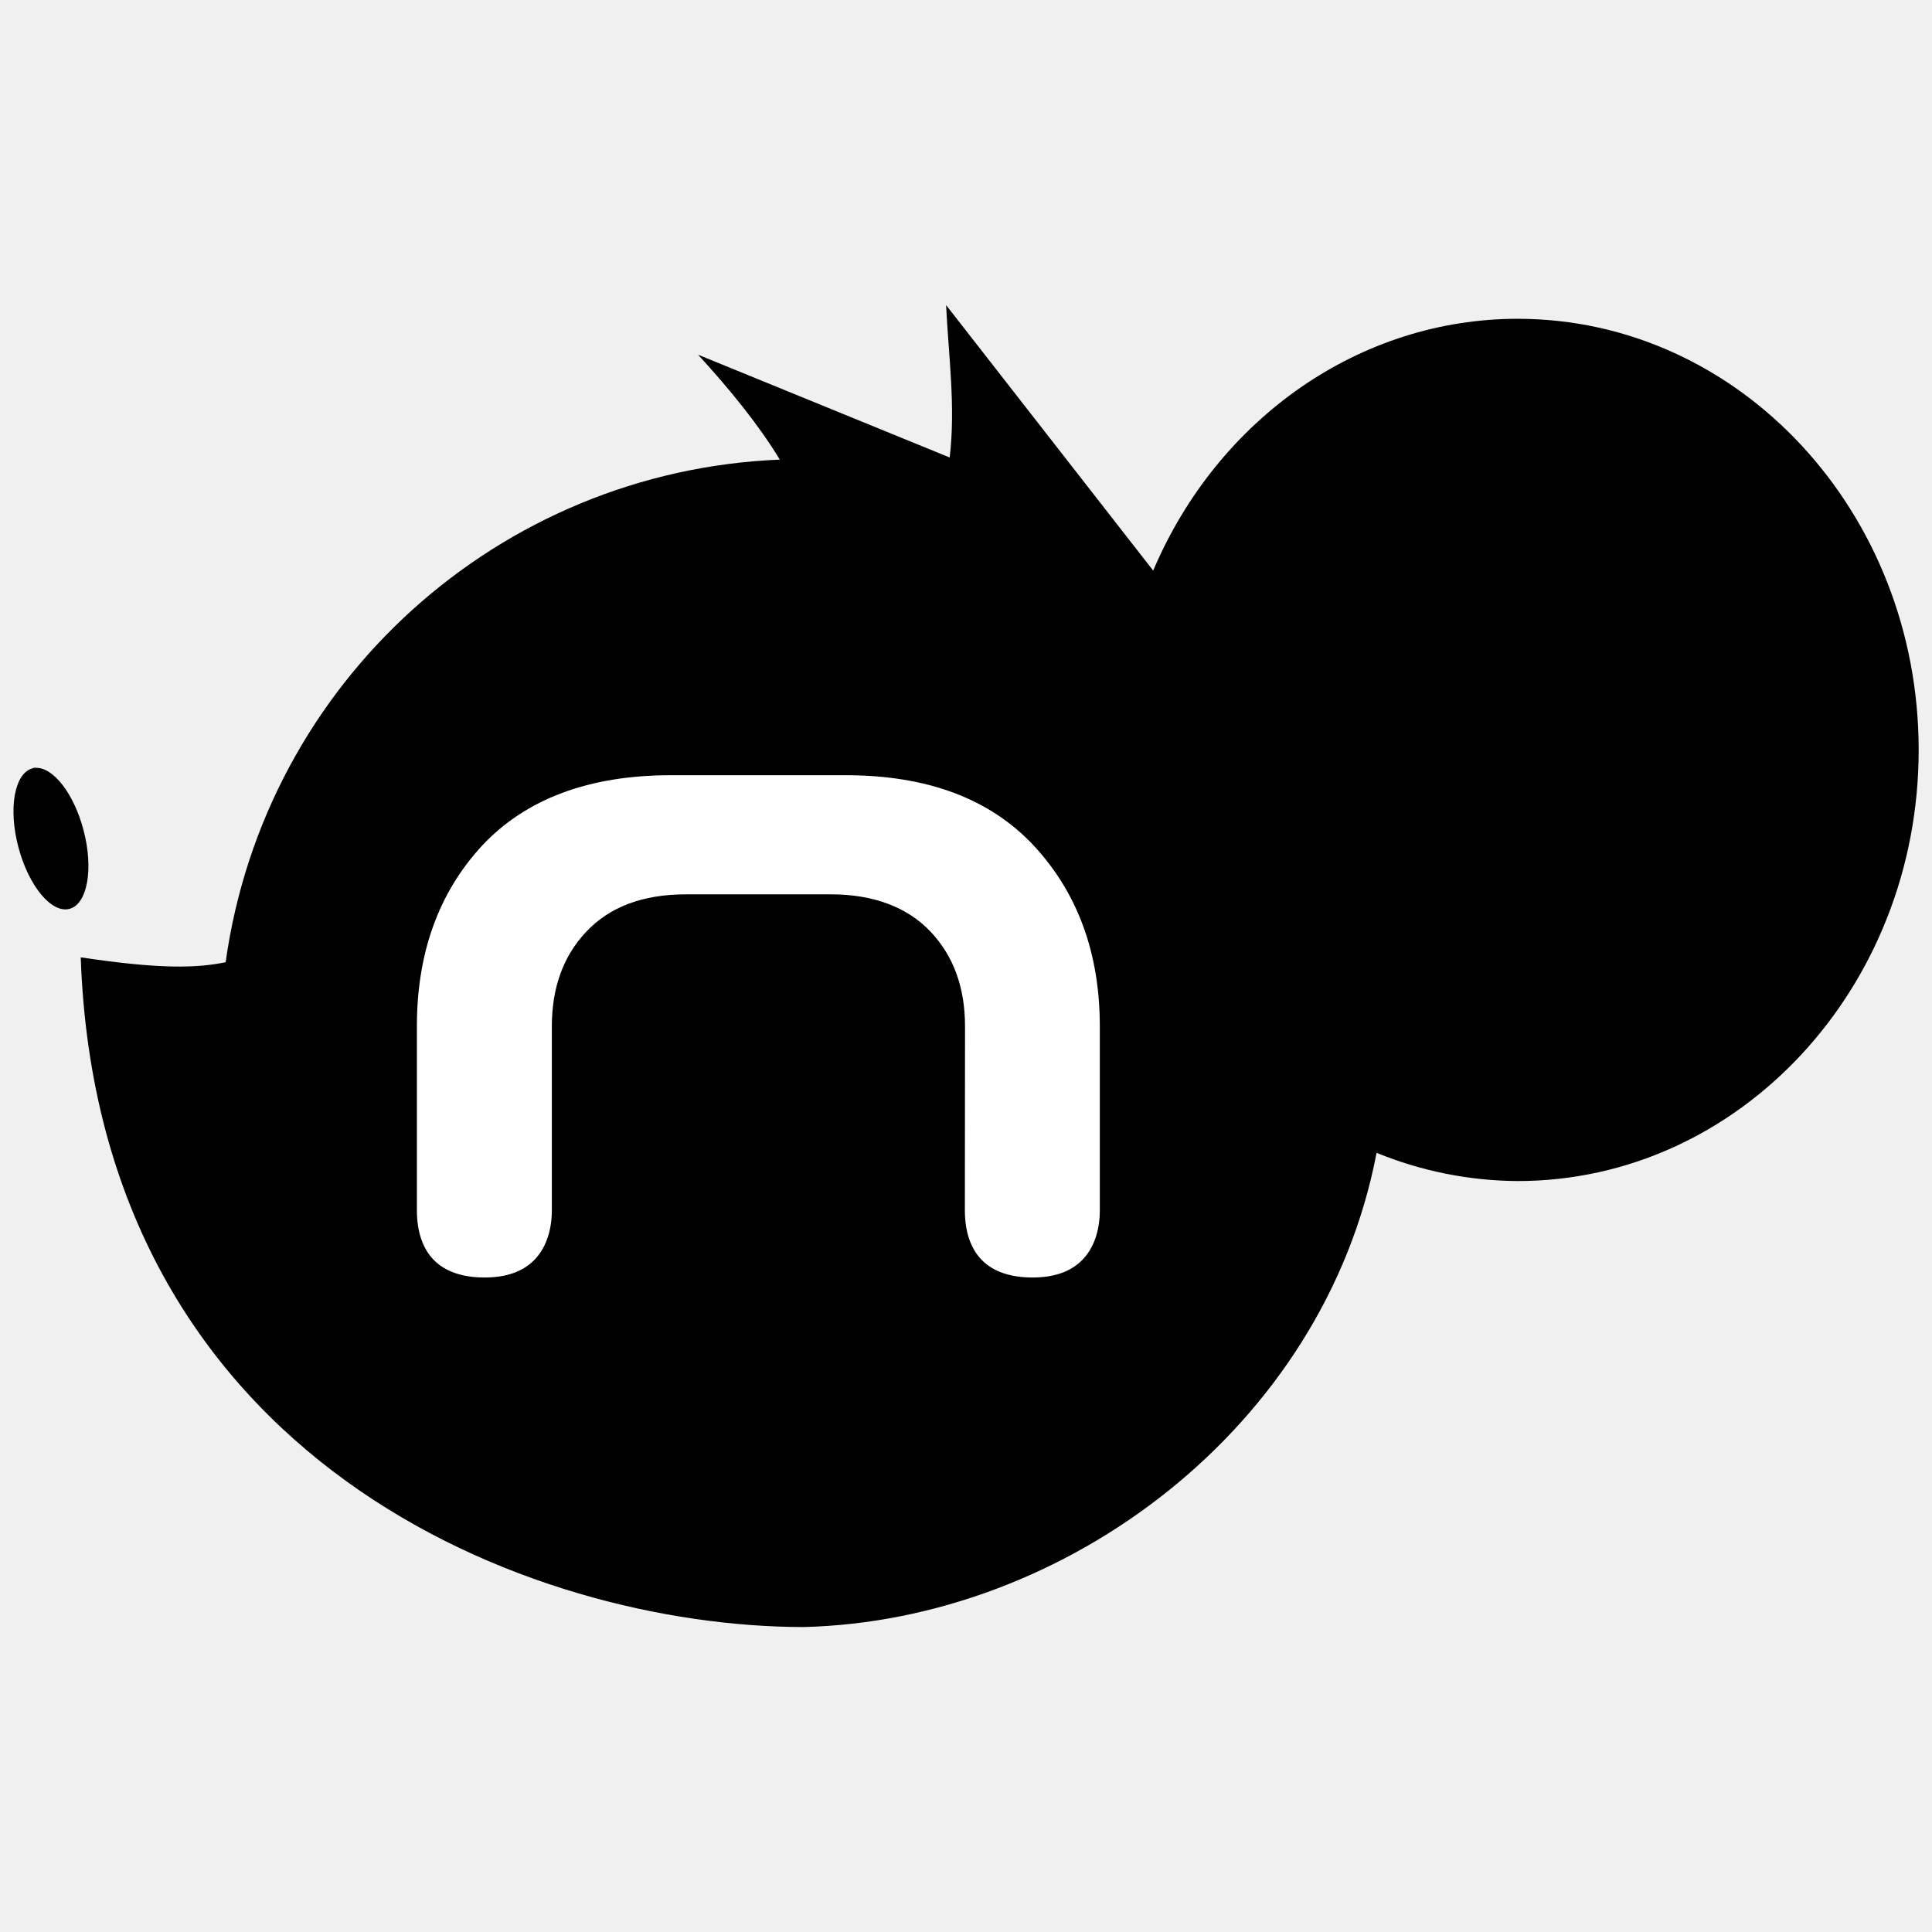
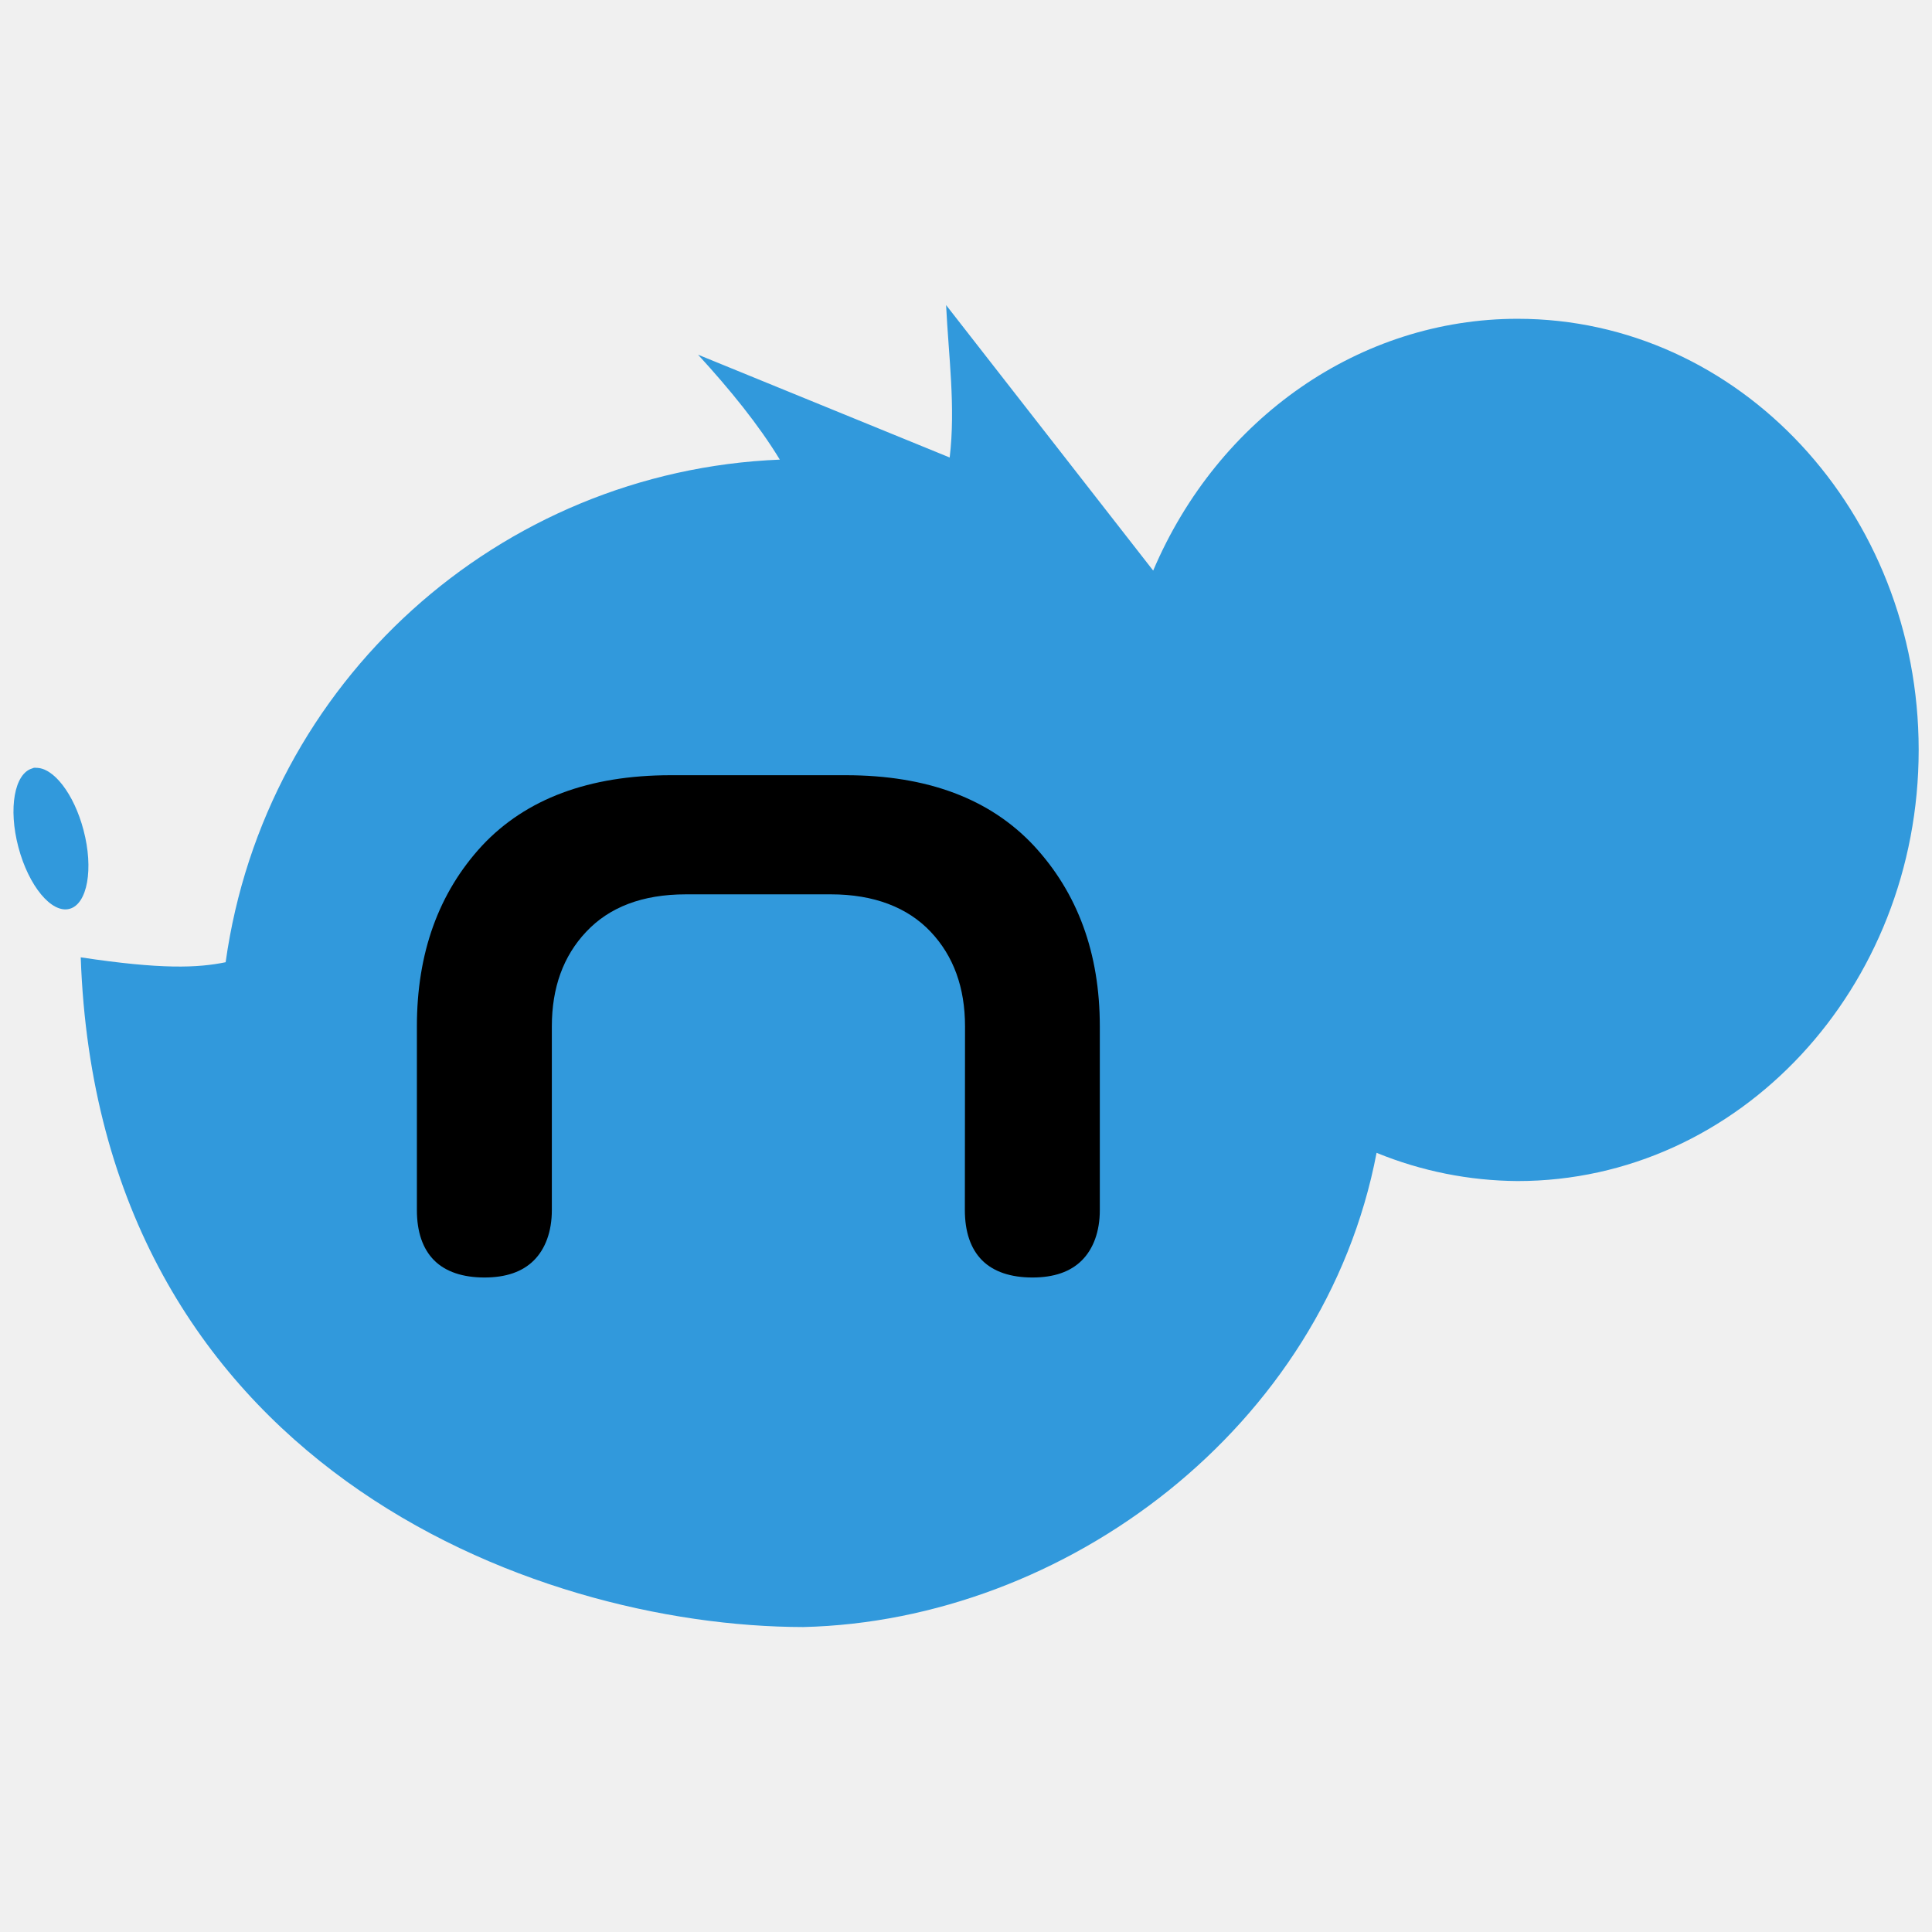
<svg xmlns="http://www.w3.org/2000/svg" fill="#000000" width="24" height="24" version="1.1" viewBox="144 144 15.36 15.36" id="svg3">
  <defs id="defs3" />
  <g id="g3" transform="matrix(0.03159546,0,0,0.03159546,139.0418,139.0419)">
    <ellipse style="opacity:0.3;fill:#27ae60;stroke-width:8.345;stroke-linecap:round;stroke-linejoin:round;stroke-miterlimit:5.3;paint-order:fill markers stroke" id="path4" cx="975.797" cy="307.863" rx="5.094" ry="0.732" />
    <g id="g2" transform="matrix(38.80658,0,0,38.80658,153.5803,-10879.136)">
      <g id="g1" transform="matrix(1.058113,0,0,1.058113,-0.3690201,-16.89065)">
-         <path style="color:#000000;display:inline;overflow:visible;visibility:visible;opacity:1;fill:#000000;fill-opacity:1;fill-rule:nonzero;stroke:none;stroke-width:0.672;stroke-linecap:square;stroke-linejoin:miter;stroke-miterlimit:4;stroke-dasharray:none;stroke-opacity:1;marker:none;enable-background:accumulate" d="m 6.228,286.6 c 0.015,0.311 0.059,0.623 0.022,0.934 l -1.542,-0.63 c 0.196,0.214 0.371,0.429 0.501,0.643 -1.72,0.07 -3.156,1.361 -3.396,3.08 -0.171,0.035 -0.392,0.045 -0.888,-0.03 0.108,3.093 2.759,4.102 4.428,4.104 1.603,-0.038 3.191,-1.22 3.513,-2.906 0.276,0.113 0.569,0.171 0.864,0.173 1.357,0 2.458,-1.183 2.458,-2.642 0,-1.459 -1.1,-2.642 -2.458,-2.642 -0.962,0 -1.834,0.605 -2.233,1.543 l -1.269,-1.627 z m -5.578,2.835 c -0.007,0 -0.014,0 -0.021,0.004 -0.11,0.03 -0.149,0.245 -0.086,0.483 0.063,0.238 0.203,0.407 0.313,0.378 0.11,-0.029 0.149,-0.245 0.086,-0.483 -0.058,-0.221 -0.185,-0.386 -0.293,-0.381 z" id="path4136-4" />
-         <path style="font-size:13.333px;font-family:SpaceColony-Bold;-inkscape-font-specification:SpaceColony-Bold;fill:#ffffff;fill-opacity:1;stroke-width:0.33" d="m 6.343,292.146 c 0,0.132 0.035,0.237 0.106,0.308 0.07,0.07 0.176,0.105 0.308,0.105 0.132,0 0.233,-0.035 0.303,-0.105 0.07,-0.07 0.11,-0.176 0.11,-0.308 v -1.126 c 0,-0.449 -0.136,-0.818 -0.405,-1.108 -0.268,-0.286 -0.651,-0.431 -1.152,-0.431 H 4.541 c -0.501,0 -0.888,0.145 -1.156,0.431 -0.268,0.29 -0.4,0.66 -0.4,1.108 v 1.126 c 0,0.132 0.035,0.237 0.106,0.308 0.07,0.07 0.176,0.105 0.308,0.105 0.132,0 0.233,-0.035 0.303,-0.105 0.07,-0.07 0.11,-0.176 0.11,-0.308 v -1.126 c 0,-0.237 0.07,-0.431 0.211,-0.58 0.141,-0.15 0.343,-0.229 0.611,-0.229 h 0.888 c 0.264,0 0.47,0.08 0.611,0.229 0.141,0.149 0.211,0.343 0.211,0.58 z" id="text1" aria-label="N" />
+         <path style="color:#000000;display:inline;overflow:visible;visibility:visible;opacity:1;fill:#3199dc;fill-opacity:1;fill-rule:nonzero;stroke:none;stroke-width:0.672;stroke-linecap:square;stroke-linejoin:miter;stroke-miterlimit:4;stroke-dasharray:none;stroke-opacity:1;marker:none;enable-background:accumulate" d="m 6.228,286.6 c 0.015,0.311 0.059,0.623 0.022,0.934 l -1.542,-0.63 c 0.196,0.214 0.371,0.429 0.501,0.643 -1.72,0.07 -3.156,1.361 -3.396,3.08 -0.171,0.035 -0.392,0.045 -0.888,-0.03 0.108,3.093 2.759,4.102 4.428,4.104 1.603,-0.038 3.191,-1.22 3.513,-2.906 0.276,0.113 0.569,0.171 0.864,0.173 1.357,0 2.458,-1.183 2.458,-2.642 0,-1.459 -1.1,-2.642 -2.458,-2.642 -0.962,0 -1.834,0.605 -2.233,1.543 l -1.269,-1.627 z m -5.578,2.835 c -0.007,0 -0.014,0 -0.021,0.004 -0.11,0.03 -0.149,0.245 -0.086,0.483 0.063,0.238 0.203,0.407 0.313,0.378 0.11,-0.029 0.149,-0.245 0.086,-0.483 -0.058,-0.221 -0.185,-0.386 -0.293,-0.381 z" id="path4136-4" />
+         <path style="font-size:13.333px;font-family:SpaceColony-Bold;-inkscape-font-specification:SpaceColony-Bold;fill:#000000;fill-opacity:1;stroke-width:0.33" d="m 6.343,292.146 c 0,0.132 0.035,0.237 0.106,0.308 0.07,0.07 0.176,0.105 0.308,0.105 0.132,0 0.233,-0.035 0.303,-0.105 0.07,-0.07 0.11,-0.176 0.11,-0.308 v -1.126 c 0,-0.449 -0.136,-0.818 -0.405,-1.108 -0.268,-0.286 -0.651,-0.431 -1.152,-0.431 H 4.541 c -0.501,0 -0.888,0.145 -1.156,0.431 -0.268,0.29 -0.4,0.66 -0.4,1.108 v 1.126 c 0,0.132 0.035,0.237 0.106,0.308 0.07,0.07 0.176,0.105 0.308,0.105 0.132,0 0.233,-0.035 0.303,-0.105 0.07,-0.07 0.11,-0.176 0.11,-0.308 v -1.126 c 0,-0.237 0.07,-0.431 0.211,-0.58 0.141,-0.15 0.343,-0.229 0.611,-0.229 h 0.888 c 0.264,0 0.47,0.08 0.611,0.229 0.141,0.149 0.211,0.343 0.211,0.58 z" id="text1" aria-label="N" />
      </g>
    </g>
  </g>
</svg>
